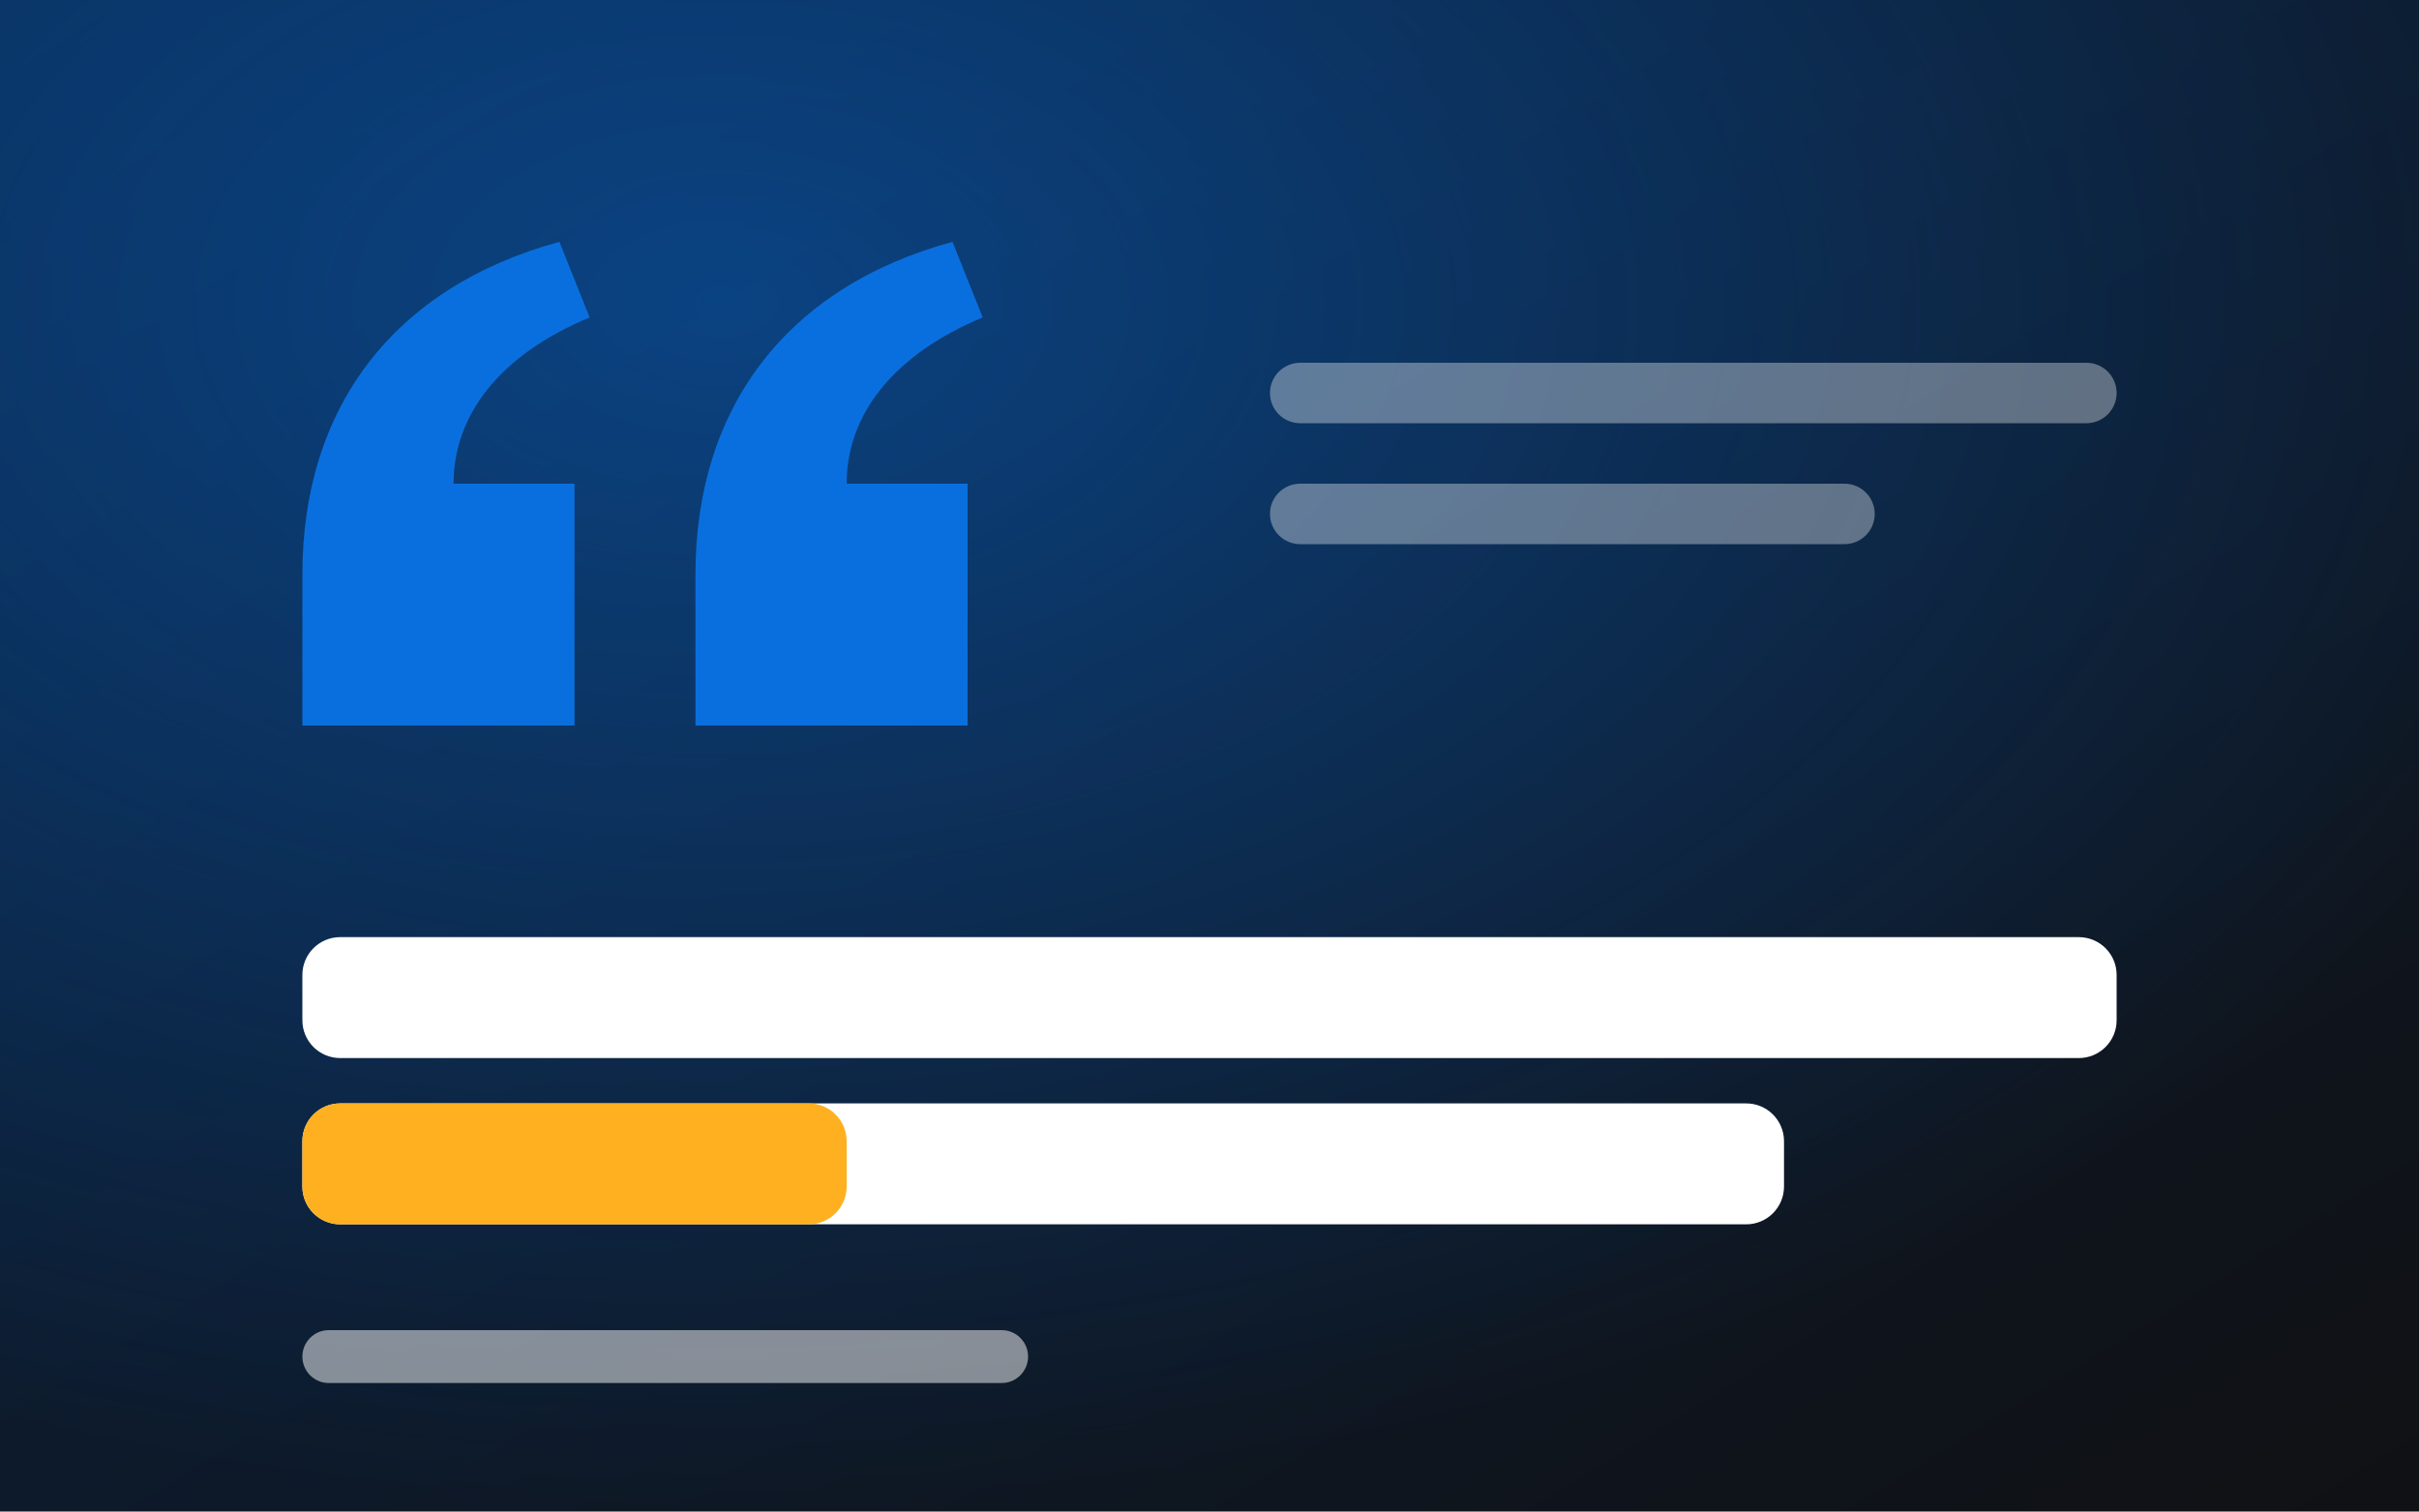
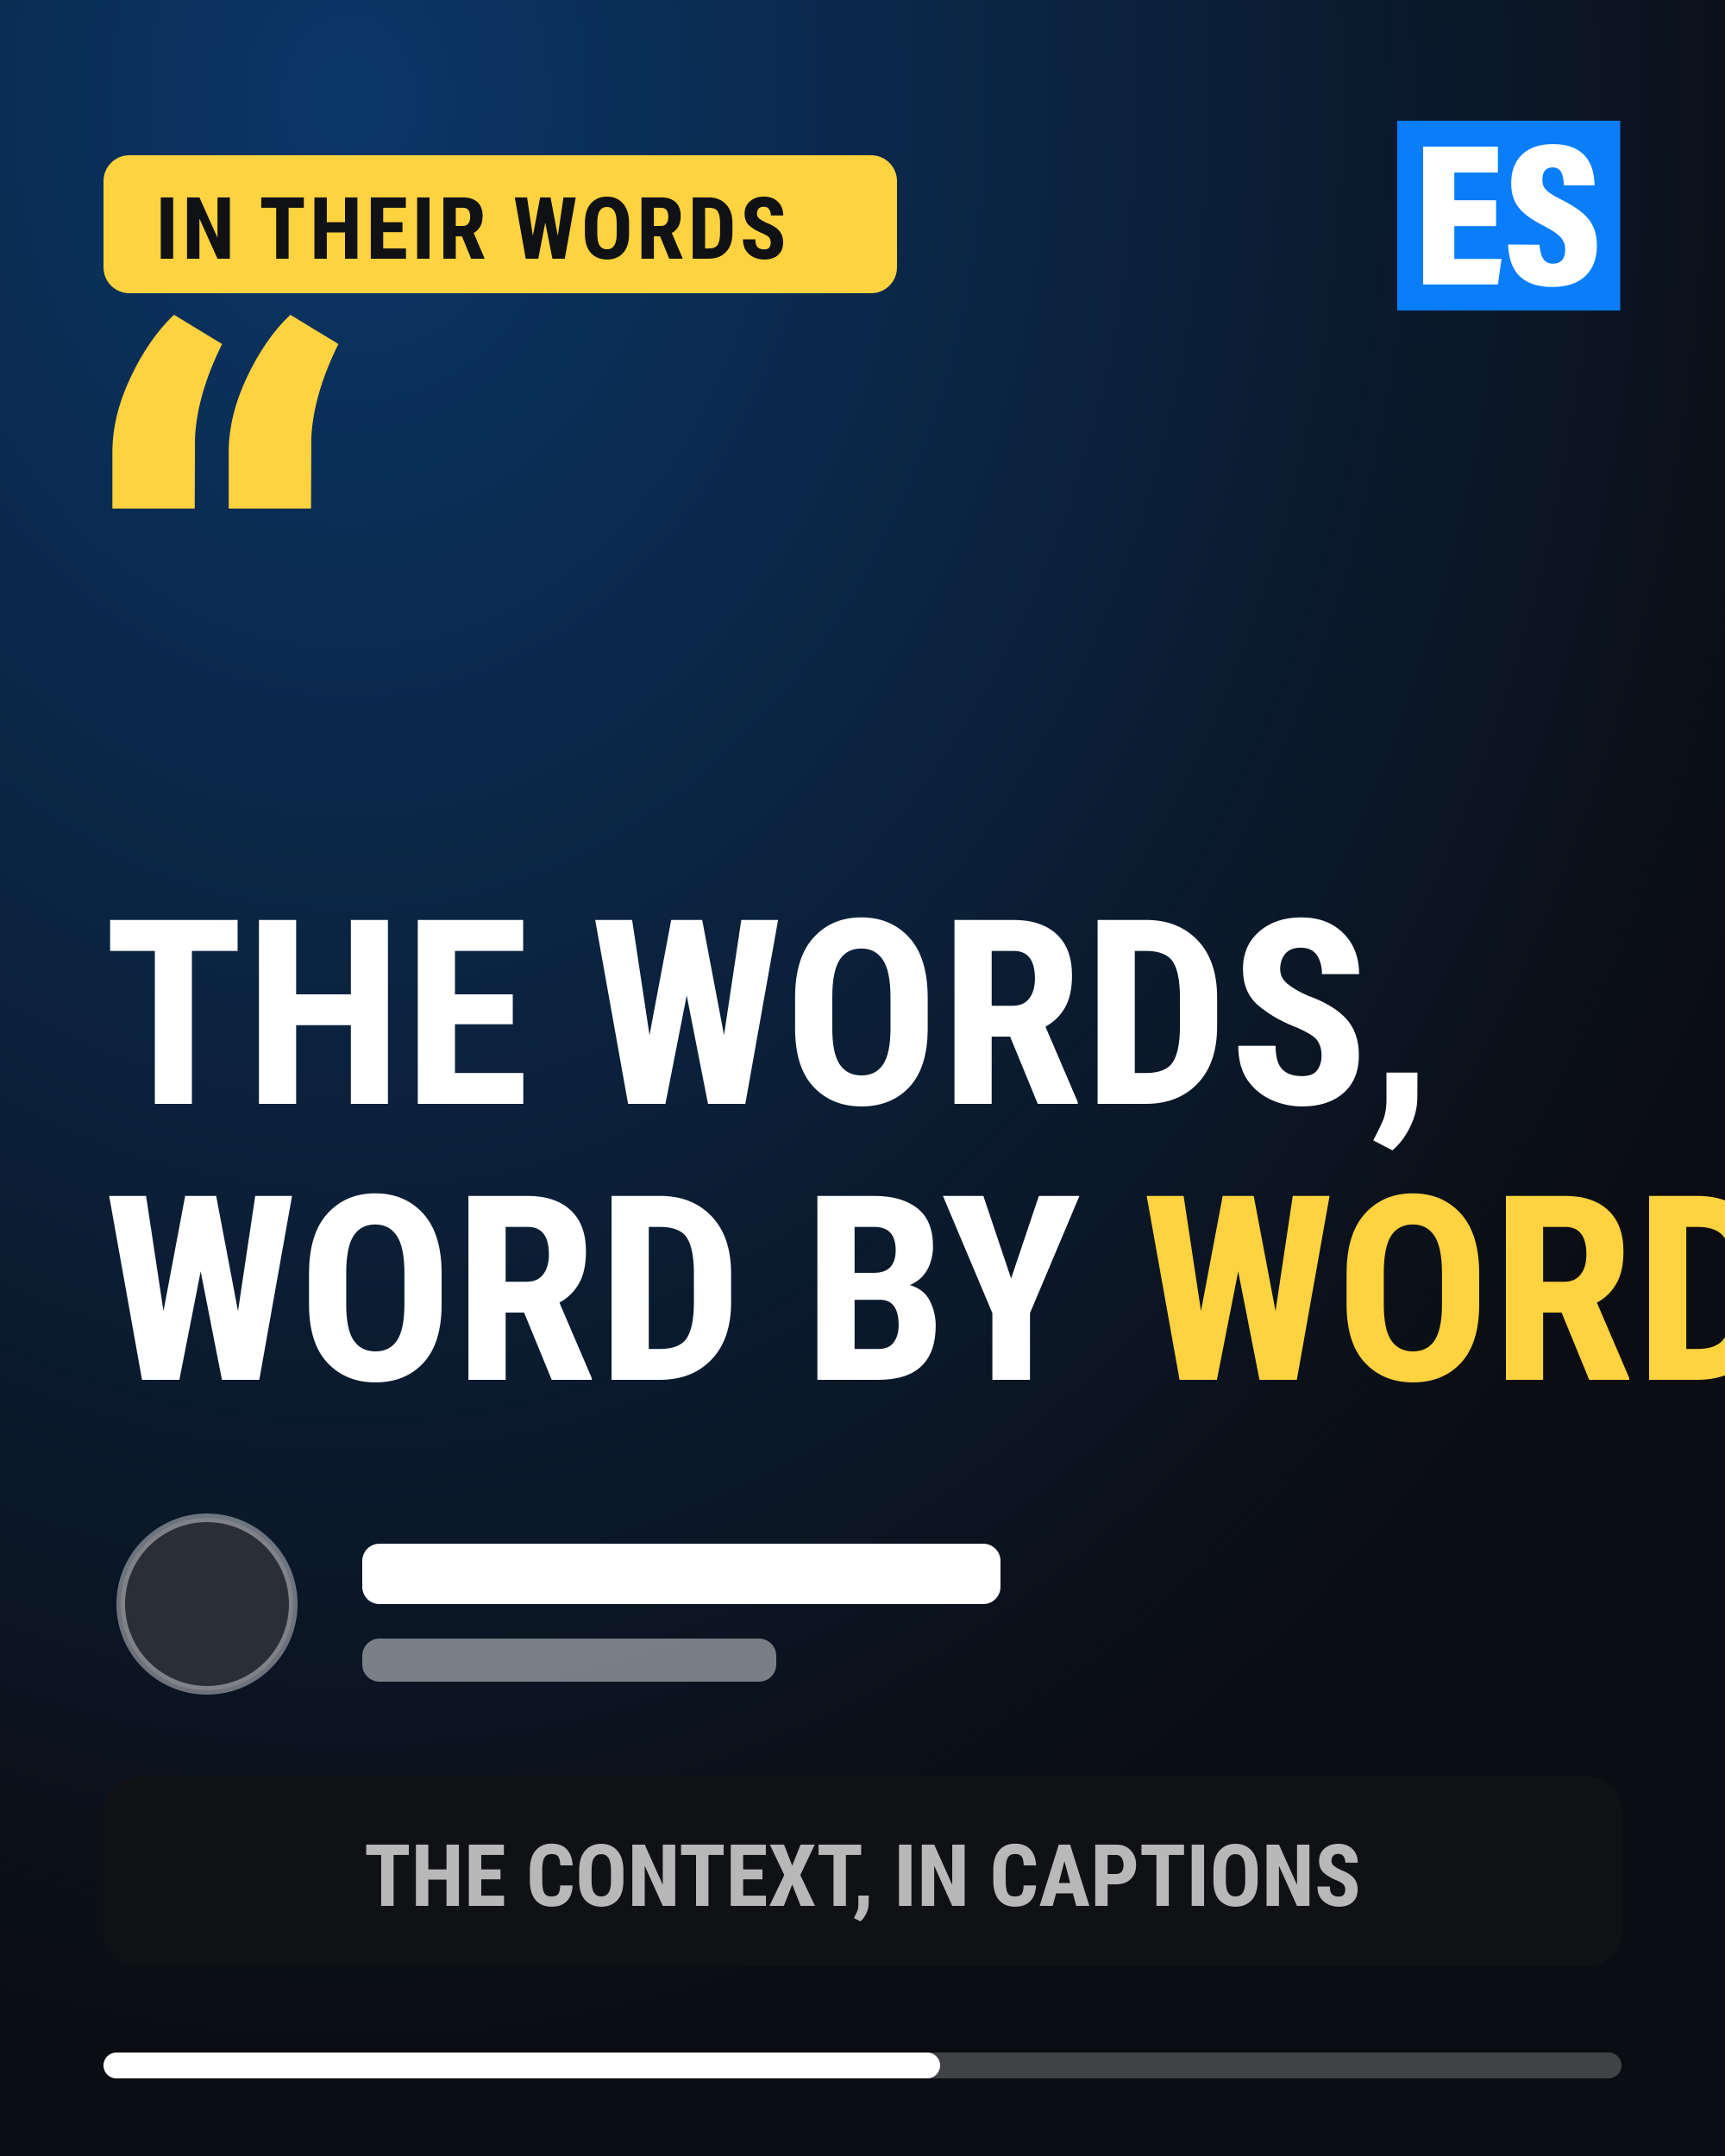
- <svg xmlns="http://www.w3.org/2000/svg" viewBox="0 0 320 200" width="320" height="200" role="img">
+ <svg xmlns="http://www.w3.org/2000/svg" viewBox="0 0 200 250" width="200" height="250" role="img">
+   <style>text{font-family:'Roboto Condensed','Acumin Pro Condensed','Arial Narrow','Helvetica Neue',Arial,sans-serif;font-weight:800;fill:#fff}.m{font-weight:700;fill-opacity:.7}.d{fill:#101114}.y{fill:#FFD23F}</style>
  <defs>
-     <linearGradient id="bg" x1="0" y1="0" x2="1" y2="1">
-       <stop offset="0" stop-color="#0A2342" />
-       <stop offset="1" stop-color="#101114" />
-     </linearGradient>
-     <radialGradient id="glow" cx=".3" cy=".2" r=".8">
-       <stop offset="0" stop-color="#0A6FDE" stop-opacity=".45" />
+     <radialGradient id="g" cx=".2" cy=".05" r=".9">
+       <stop offset="0" stop-color="#0A6FDE" stop-opacity=".42" />
      <stop offset="1" stop-color="#0A6FDE" stop-opacity="0" />
    </radialGradient>
  </defs>
-   <rect width="320" height="200" fill="url(#bg)" />
-   <rect width="320" height="200" fill="url(#glow)" />
-   <path d="M40 76c0-22 12-38 34-44l4 10c-12 5-18 13-18 22h16v32H40z M92 76c0-22 12-38 34-44l4 10c-12 5-18 13-18 22h16v32H92z" fill="#0A6FDE" />
-   <rect x="40" y="124" width="240" height="16" rx="5" fill="#fff" />
-   <rect x="40" y="146" width="196" height="16" rx="5" fill="#fff" />
-   <rect x="40" y="146" width="72" height="16" rx="5" fill="#FFB020" />
-   <rect x="40" y="176" width="96" height="7" rx="3.5" fill="#fff" opacity=".5" />
-   <rect x="168" y="48" width="112" height="8" rx="4" fill="#fff" opacity=".35" />
-   <rect x="168" y="64" width="80" height="8" rx="4" fill="#fff" opacity=".35" />
+   <rect width="200" height="250" fill="#0B0D12" />
+   <rect width="200" height="250" fill="url(#g)" />
+   <g transform="translate(162 14) scale(0.2114)">
+     <path d="M0 0h122.3v104.1H0z" fill="#0A7DFA" />
+     <path d="M54.2 57.8H31.3v18h25.9l-2 14H14.2V14.2h41v14.2H31.3v15.2h22.9z" fill="#fff" />
+     <path d="M78 68c.5 6.2 2.2 10.4 7.4 10.4 5 0 6.7-3.4 6.7-7.7 0-5.2-2.6-8.3-11.5-12.9-13.2-6.8-18.1-12.5-18.1-23.6 0-12.9 7.9-21.4 22.9-21.4 17.6 0 22.7 11 22.8 22.6H91.4c-.3-5.3-1.2-9.8-6.2-9.8-3.8 0-5.6 2.5-5.6 6.7 0 4.4 1.7 6.6 9.9 10.7 14 7.1 20 13 20 25.7 0 12.5-7.3 22.5-24.3 22.5-18.4 0-24-10.5-24.4-23.3z" fill="#fff" />
+   </g>
+   <rect x="12" y="18" width="92" height="16" rx="3" fill="#FFD23F" />
+   <text x="18" y="30" font-size="10" letter-spacing=".4" class="d">IN THEIR WORDS</text>
+   <text x="8" y="104" font-size="88" class="y">“</text>
+   <text x="12" y="128" font-size="30">THE WORDS,</text>
+   <text x="12" y="160" font-size="30">WORD BY <tspan class="y">WORD</tspan>
+   </text>
+   <circle cx="24" cy="186" r="10" fill="#2A2E37" stroke="#fff" stroke-opacity=".4" />
+   <rect x="42" y="179" width="74" height="7" rx="2" fill="#fff" />
+   <rect x="42" y="190" width="48" height="5" rx="2" fill="#fff" fill-opacity=".45" />
+   <rect x="12" y="206" width="176" height="22" rx="4" fill="#101114" />
+   <text x="100" y="221" font-size="10" text-anchor="middle" class="m">THE CONTEXT, IN CAPTIONS</text>
+   <rect x="12" y="238" width="176" height="3" rx="1.5" fill="#fff" fill-opacity=".22" />
+   <rect x="12" y="238" width="97" height="3" rx="1.5" fill="#fff" />
</svg>
